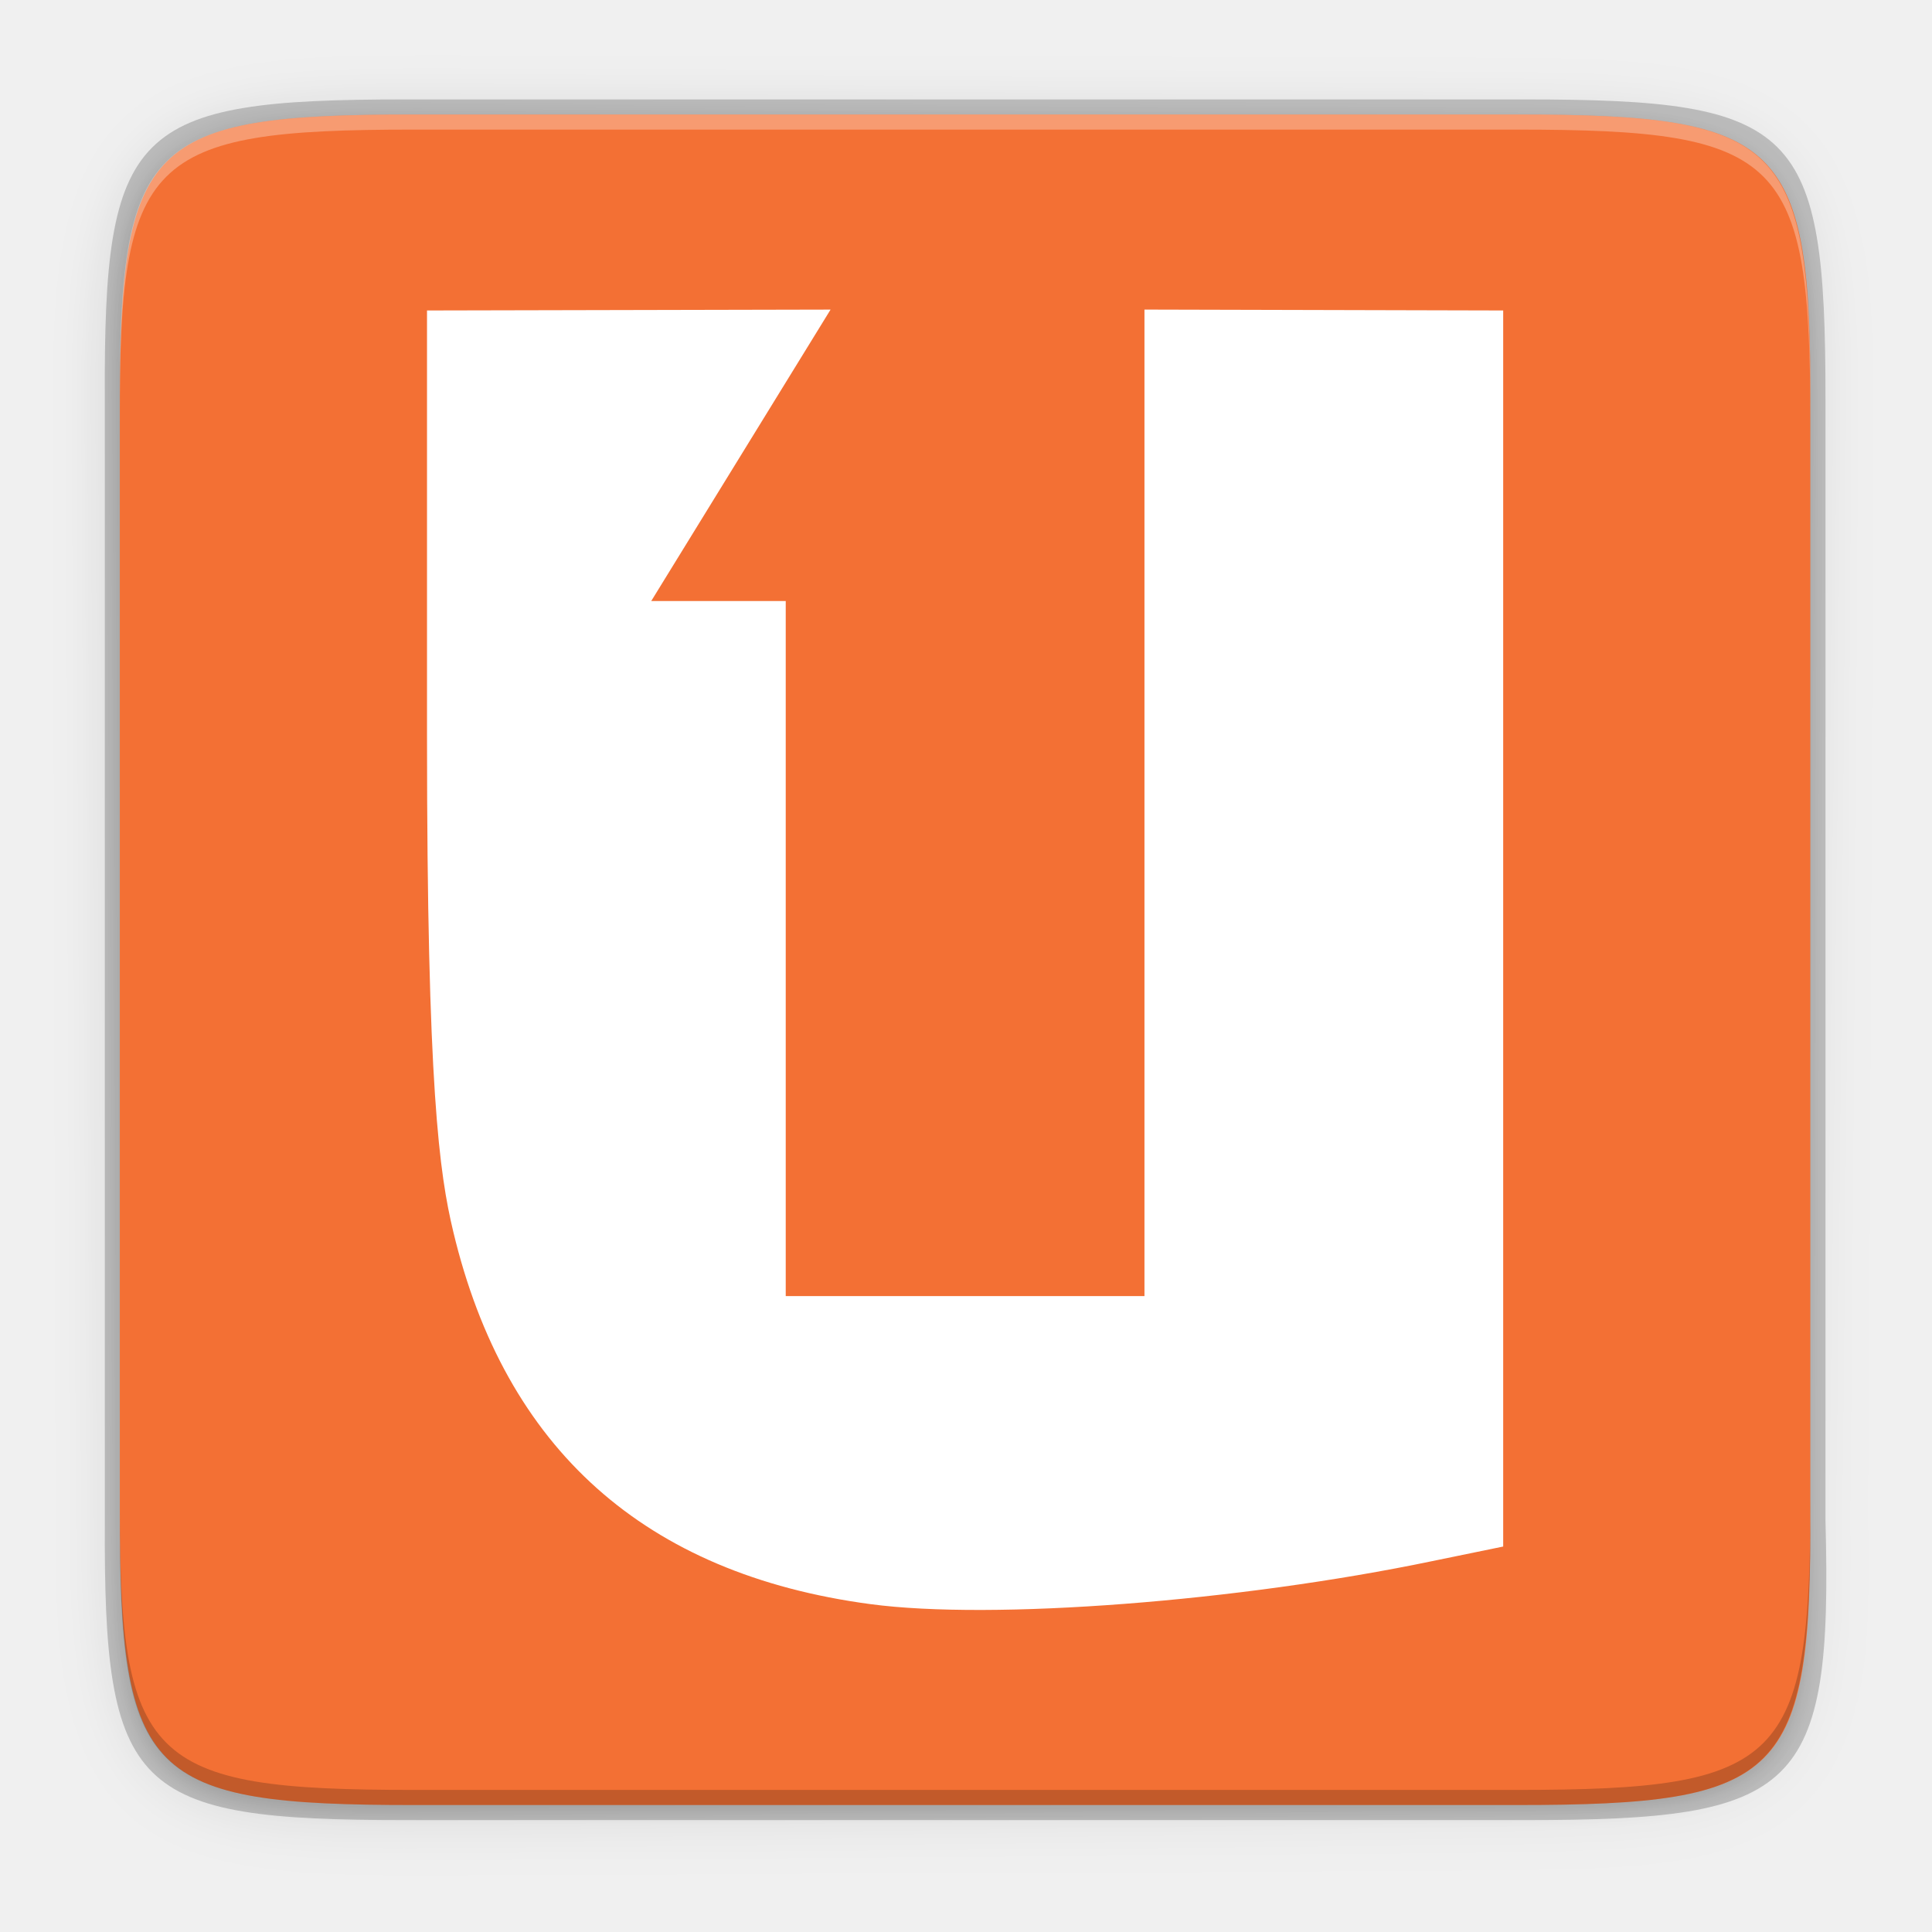
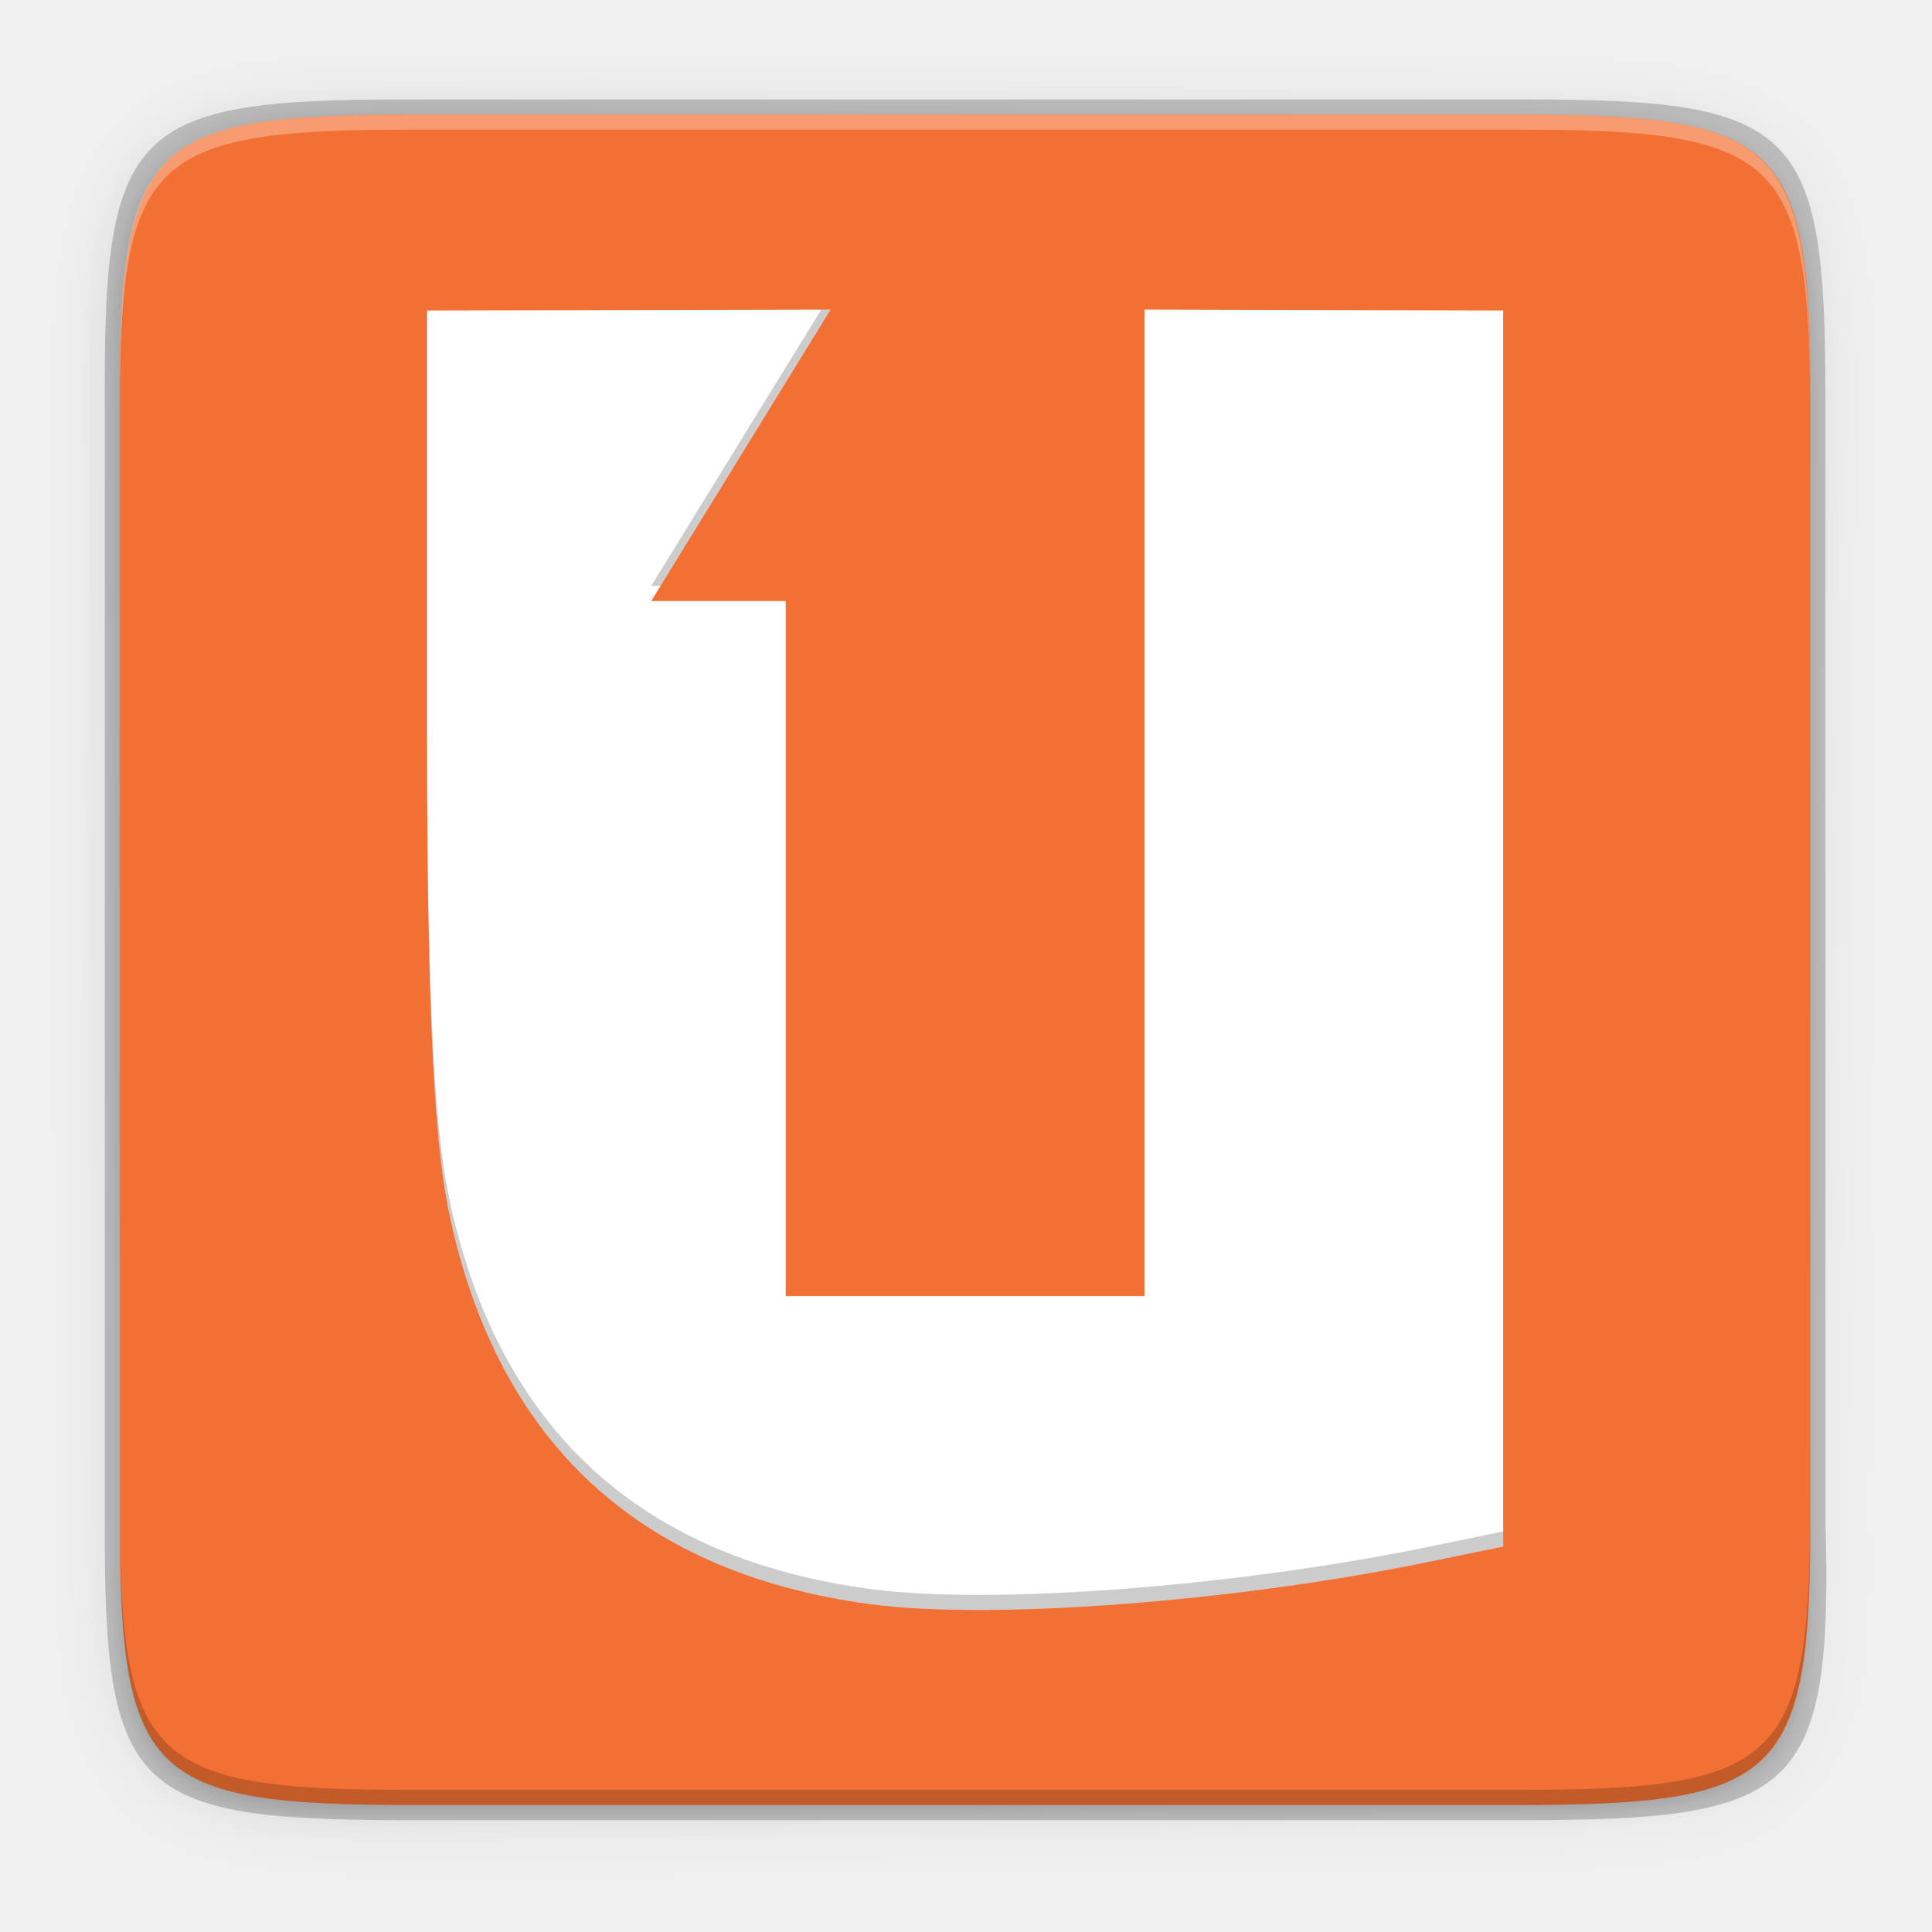
- <svg xmlns="http://www.w3.org/2000/svg" xmlns:xlink="http://www.w3.org/1999/xlink" width="256" height="256" version="1.0">
-   <defs>
+ <svg xmlns="http://www.w3.org/2000/svg" xmlns:xlink="http://www.w3.org/1999/xlink" width="256" height="256" version="1.0" id="svg48">
+   <defs id="defs30">
    <linearGradient id="a">
      <stop id="stop2" offset="0" stop-color="#68676b" />
      <stop id="stop4" offset=".8" stop-color="#424048" />
      <stop id="stop6" offset="1" stop-color="#241f31" />
    </linearGradient>
    <radialGradient id="d" cx="279.422" cy="446.483" r="224" fx="279.422" fy="446.483" gradientTransform="matrix(1.34416,6e-4,-6.2e-4,1.38763,-121.22,-718.103)" gradientUnits="userSpaceOnUse" xlink:href="#a" />
    <linearGradient id="e" x1="43.844" x2="-60" y1="234" y2="234" gradientTransform="matrix(1.0015,0,0,0.99993,72.09,56.015)" gradientUnits="userSpaceOnUse" xlink:href="#b" />
    <linearGradient id="b">
      <stop id="stop11" offset="0" stop-color="#d5d3cf" />
      <stop id="stop13" offset=".038" stop-color="#e3e2df" />
      <stop id="stop15" offset=".077" stop-color="#c0bfbc" />
      <stop id="stop17" offset=".923" stop-color="#c0bfbc" />
      <stop id="stop19" offset=".962" stop-color="#e3e2df" />
      <stop id="stop21" offset="1" stop-color="#d5d3cf" />
    </linearGradient>
    <linearGradient id="linearGradient1007" x1="160.305" x2="161.33" y1="240.139" y2="135.579" gradientTransform="matrix(0.5462523,0,0,0.5462523,-6.094196,-68.41354)" gradientUnits="userSpaceOnUse" xlink:href="#linearGradient1018" />
    <linearGradient id="linearGradient1018">
      <stop id="stop2-3" offset="0" style="stop-color:#37a6e6" />
      <stop id="stop4-6" offset="1" style="stop-color:#1a7fd4" />
    </linearGradient>
    <clipPath id="clipPath1082-3" clipPathUnits="userSpaceOnUse">
-       <path d="M 361.938,-212 C 507.235,-212 528,-191.287 528,-46.125 V 70.125 C 528,215.286 507.235,236 361.938,236 H 214.062 C 68.765,236 48,215.286 48,70.125 V -46.125 C 48,-191.287 68.765,-212 214.062,-212 Z" style="fill:#8c59d9" />
+       <path d="M 361.938,-212 C 507.235,-212 528,-191.287 528,-46.125 V 70.125 C 528,215.286 507.235,236 361.938,236 H 214.062 C 68.765,236 48,215.286 48,70.125 V -46.125 C 48,-191.287 68.765,-212 214.062,-212 Z" style="fill:#8c59d9" id="path19" />
    </clipPath>
    <linearGradient id="linearGradient4358" x1="88" x2="488" y1="88" y2="488" gradientUnits="userSpaceOnUse" xlink:href="#linearGradient4360" />
    <linearGradient id="linearGradient4360">
      <stop id="stop4362" offset="0" style="stop-color:#000000;stop-opacity:0.588" />
      <stop id="stop4366" offset="1" style="stop-color:#000000;stop-opacity:0.206" />
    </linearGradient>
    <filter style="color-interpolation-filters:sRGB" id="filter4380" width="1.106" height="1.088" x="-.05" y="-.04">
      <feGaussianBlur id="feGaussianBlur4382" stdDeviation="8.48" />
    </filter>
    <filter style="color-interpolation-filters:sRGB" id="filter4346" width="1.026" height="1.022" x="-.01" y="-.01">
      <feGaussianBlur id="feGaussianBlur4348" stdDeviation="2.12" />
    </filter>
  </defs>
-   <path style="opacity:0.1;filter:url(#filter4346)" d="M 141.843,74 C 71.25,74 63.654,81.251 64,151.987 V 298 444.013 C 63.654,514.749 71.25,522 141.843,522 H 434.157 C 504.75,522 513.937,514.723 512,444.013 V 298 151.987 C 512,81.25 504.75,74 434.157,74 Z" transform="matrix(0.5,0,0,0.5,-16.11649,-20.82554)" />
-   <path d="M 141.843,74 C 71.25,74 63.654,81.251 64,151.987 V 298 444.013 C 63.654,514.749 71.25,522 141.843,522 H 434.157 C 504.75,522 513.937,514.723 512,444.013 V 298 151.987 C 512,81.25 504.75,74 434.157,74 Z" transform="matrix(0.5,0,0,0.5,-16.11649,-20.82523)" style="opacity:0.3;fill:url(#linearGradient4358);filter:url(#filter4380)" />
-   <path style="opacity:0.2" d="m 53.695,13.174 c -36.099,0 -39.983,3.69 -39.806,39.69 v 74.31 74.31 c -0.177,36 3.707,39.69 39.806,39.69 H 202.082 c 36.099,0 40.775,-3.703 39.806,-39.69 V 127.174 52.864 c 0,-36 -3.707,-39.69 -39.806,-39.69 z" />
-   <path style="fill:#f37034" d="m 200.956,15.174 c 35.297,0 39.095,3.625 38.922,38.994 v 73.006 73.006 c 0.173,35.368 -3.625,38.994 -38.922,38.994 H 54.8 c -35.297,0 -38.922,-3.625 -38.922,-38.994 V 127.174 54.168 c 0,-35.369 3.625,-38.994 38.922,-38.994 z" />
-   <path style="opacity:0.3;fill:#ffffff" d="m 54.805,15.174 c -35.297,0 -39.095,3.626 -38.922,38.994 v 2 c -0.173,-35.368 3.625,-38.994 38.922,-38.994 H 200.962 c 35.297,0 38.922,3.626 38.922,38.994 v -2 c 0,-35.369 -3.625,-38.994 -38.922,-38.994 z" />
-   <path style="opacity:0.2" d="m 54.811,239.174 c -35.297,0 -39.095,-3.626 -38.922,-38.994 v -2 c -0.173,35.368 3.625,38.994 38.922,38.994 H 200.967 c 35.297,0 38.922,-3.626 38.922,-38.994 v 2 c 0,35.369 -3.625,38.994 -38.922,38.994 z" />
-   <g transform="matrix(2.153846,0,0,2.153846,-282.8631,-387.7823)">
-     <path style="fill:#ffffff" d="m 157.599,199.142 v 26.152 c 0,21.746 0.764,26.952 1.614,30.514 3.197,13.391 11.799,21.067 25.661,22.92 7.504,1.003 22.658,-0.164 34.577,-2.648 l 4.355,-0.895 v -76.043 l -22.069,-0.055 v 60.69 h -22.069 v -42.758 h -8.276 l 11.034,-17.931 z" />
+   <path style="opacity:0.1;filter:url(#filter4346)" d="M 141.843,74 C 71.25,74 63.654,81.251 64,151.987 V 298 444.013 C 63.654,514.749 71.25,522 141.843,522 H 434.157 C 504.75,522 513.937,514.723 512,444.013 V 298 151.987 C 512,81.25 504.75,74 434.157,74 Z" transform="matrix(0.5,0,0,0.5,-16.11649,-20.82554)" id="path32" />
+   <path d="M 141.843,74 C 71.25,74 63.654,81.251 64,151.987 V 298 444.013 C 63.654,514.749 71.25,522 141.843,522 H 434.157 C 504.75,522 513.937,514.723 512,444.013 V 298 151.987 C 512,81.25 504.75,74 434.157,74 Z" transform="matrix(0.5,0,0,0.5,-16.11649,-20.82523)" style="opacity:0.3;fill:url(#linearGradient4358);filter:url(#filter4380)" id="path34" />
+   <path style="opacity:0.2" d="m 53.695,13.174 c -36.099,0 -39.983,3.69 -39.806,39.69 v 74.31 74.31 c -0.177,36 3.707,39.69 39.806,39.69 H 202.082 c 36.099,0 40.775,-3.703 39.806,-39.69 V 127.174 52.864 c 0,-36 -3.707,-39.69 -39.806,-39.69 z" id="path36" />
+   <path style="fill:#f37034" d="m 200.956,15.174 c 35.297,0 39.095,3.625 38.922,38.994 v 73.006 73.006 c 0.173,35.368 -3.625,38.994 -38.922,38.994 H 54.8 c -35.297,0 -38.922,-3.625 -38.922,-38.994 V 127.174 54.168 c 0,-35.369 3.625,-38.994 38.922,-38.994 z" id="path38" />
+   <path style="opacity:0.3;fill:#ffffff" d="m 54.805,15.174 c -35.297,0 -39.095,3.626 -38.922,38.994 v 2 c -0.173,-35.368 3.625,-38.994 38.922,-38.994 H 200.962 c 35.297,0 38.922,3.626 38.922,38.994 v -2 c 0,-35.369 -3.625,-38.994 -38.922,-38.994 z" id="path40" />
+   <path style="opacity:0.2" d="m 54.811,239.174 c -35.297,0 -39.095,-3.626 -38.922,-38.994 v -2 c -0.173,35.368 3.625,38.994 38.922,38.994 H 200.967 c 35.297,0 38.922,-3.626 38.922,-38.994 v 2 c 0,35.369 -3.625,38.994 -38.922,38.994 z" id="path42" />
+   <g transform="matrix(2.153846,0,0,2.153846,-282.8631,-387.7823)" id="g46">
+     <path style="fill:#ffffff" d="m 157.599,199.142 v 26.152 c 0,21.746 0.764,26.952 1.614,30.514 3.197,13.391 11.799,21.067 25.661,22.92 7.504,1.003 22.658,-0.164 34.577,-2.648 l 4.355,-0.895 v -76.043 l -22.069,-0.055 v 60.69 h -22.069 v -42.758 h -8.276 l 11.034,-17.931 z" id="path44" />
  </g>
+   <g id="g864" transform="matrix(2.153846,0,0,2.153846,-282.8631,-387.7823)">
+     <path style="fill:#060000;stroke-width:2.154;fill-opacity:1;opacity:0.2" d="M 110.057 41.021 L 108.824 41.023 L 86.289 77.641 L 87.52 77.641 L 110.057 41.021 z M 56.582 95.467 L 56.582 97.467 C 56.582 144.304 58.227 155.515 60.059 163.188 C 66.945 192.03 85.47 208.564 115.326 212.555 C 131.488 214.715 164.13 212.203 189.801 206.852 L 199.18 204.924 L 199.18 202.924 L 189.801 204.852 C 164.13 210.203 131.488 212.715 115.326 210.555 C 85.47 206.564 66.945 190.03 60.059 161.188 C 58.227 153.515 56.582 142.304 56.582 95.467 z " transform="matrix(0.4642857,0,0,0.4642857,131.3293,180.0418)" id="path862" />
+   </g>
+   <g transform="matrix(2.153846,0,0,2.153846,-282.8631,-389.7823)" id="g868" />
</svg>
